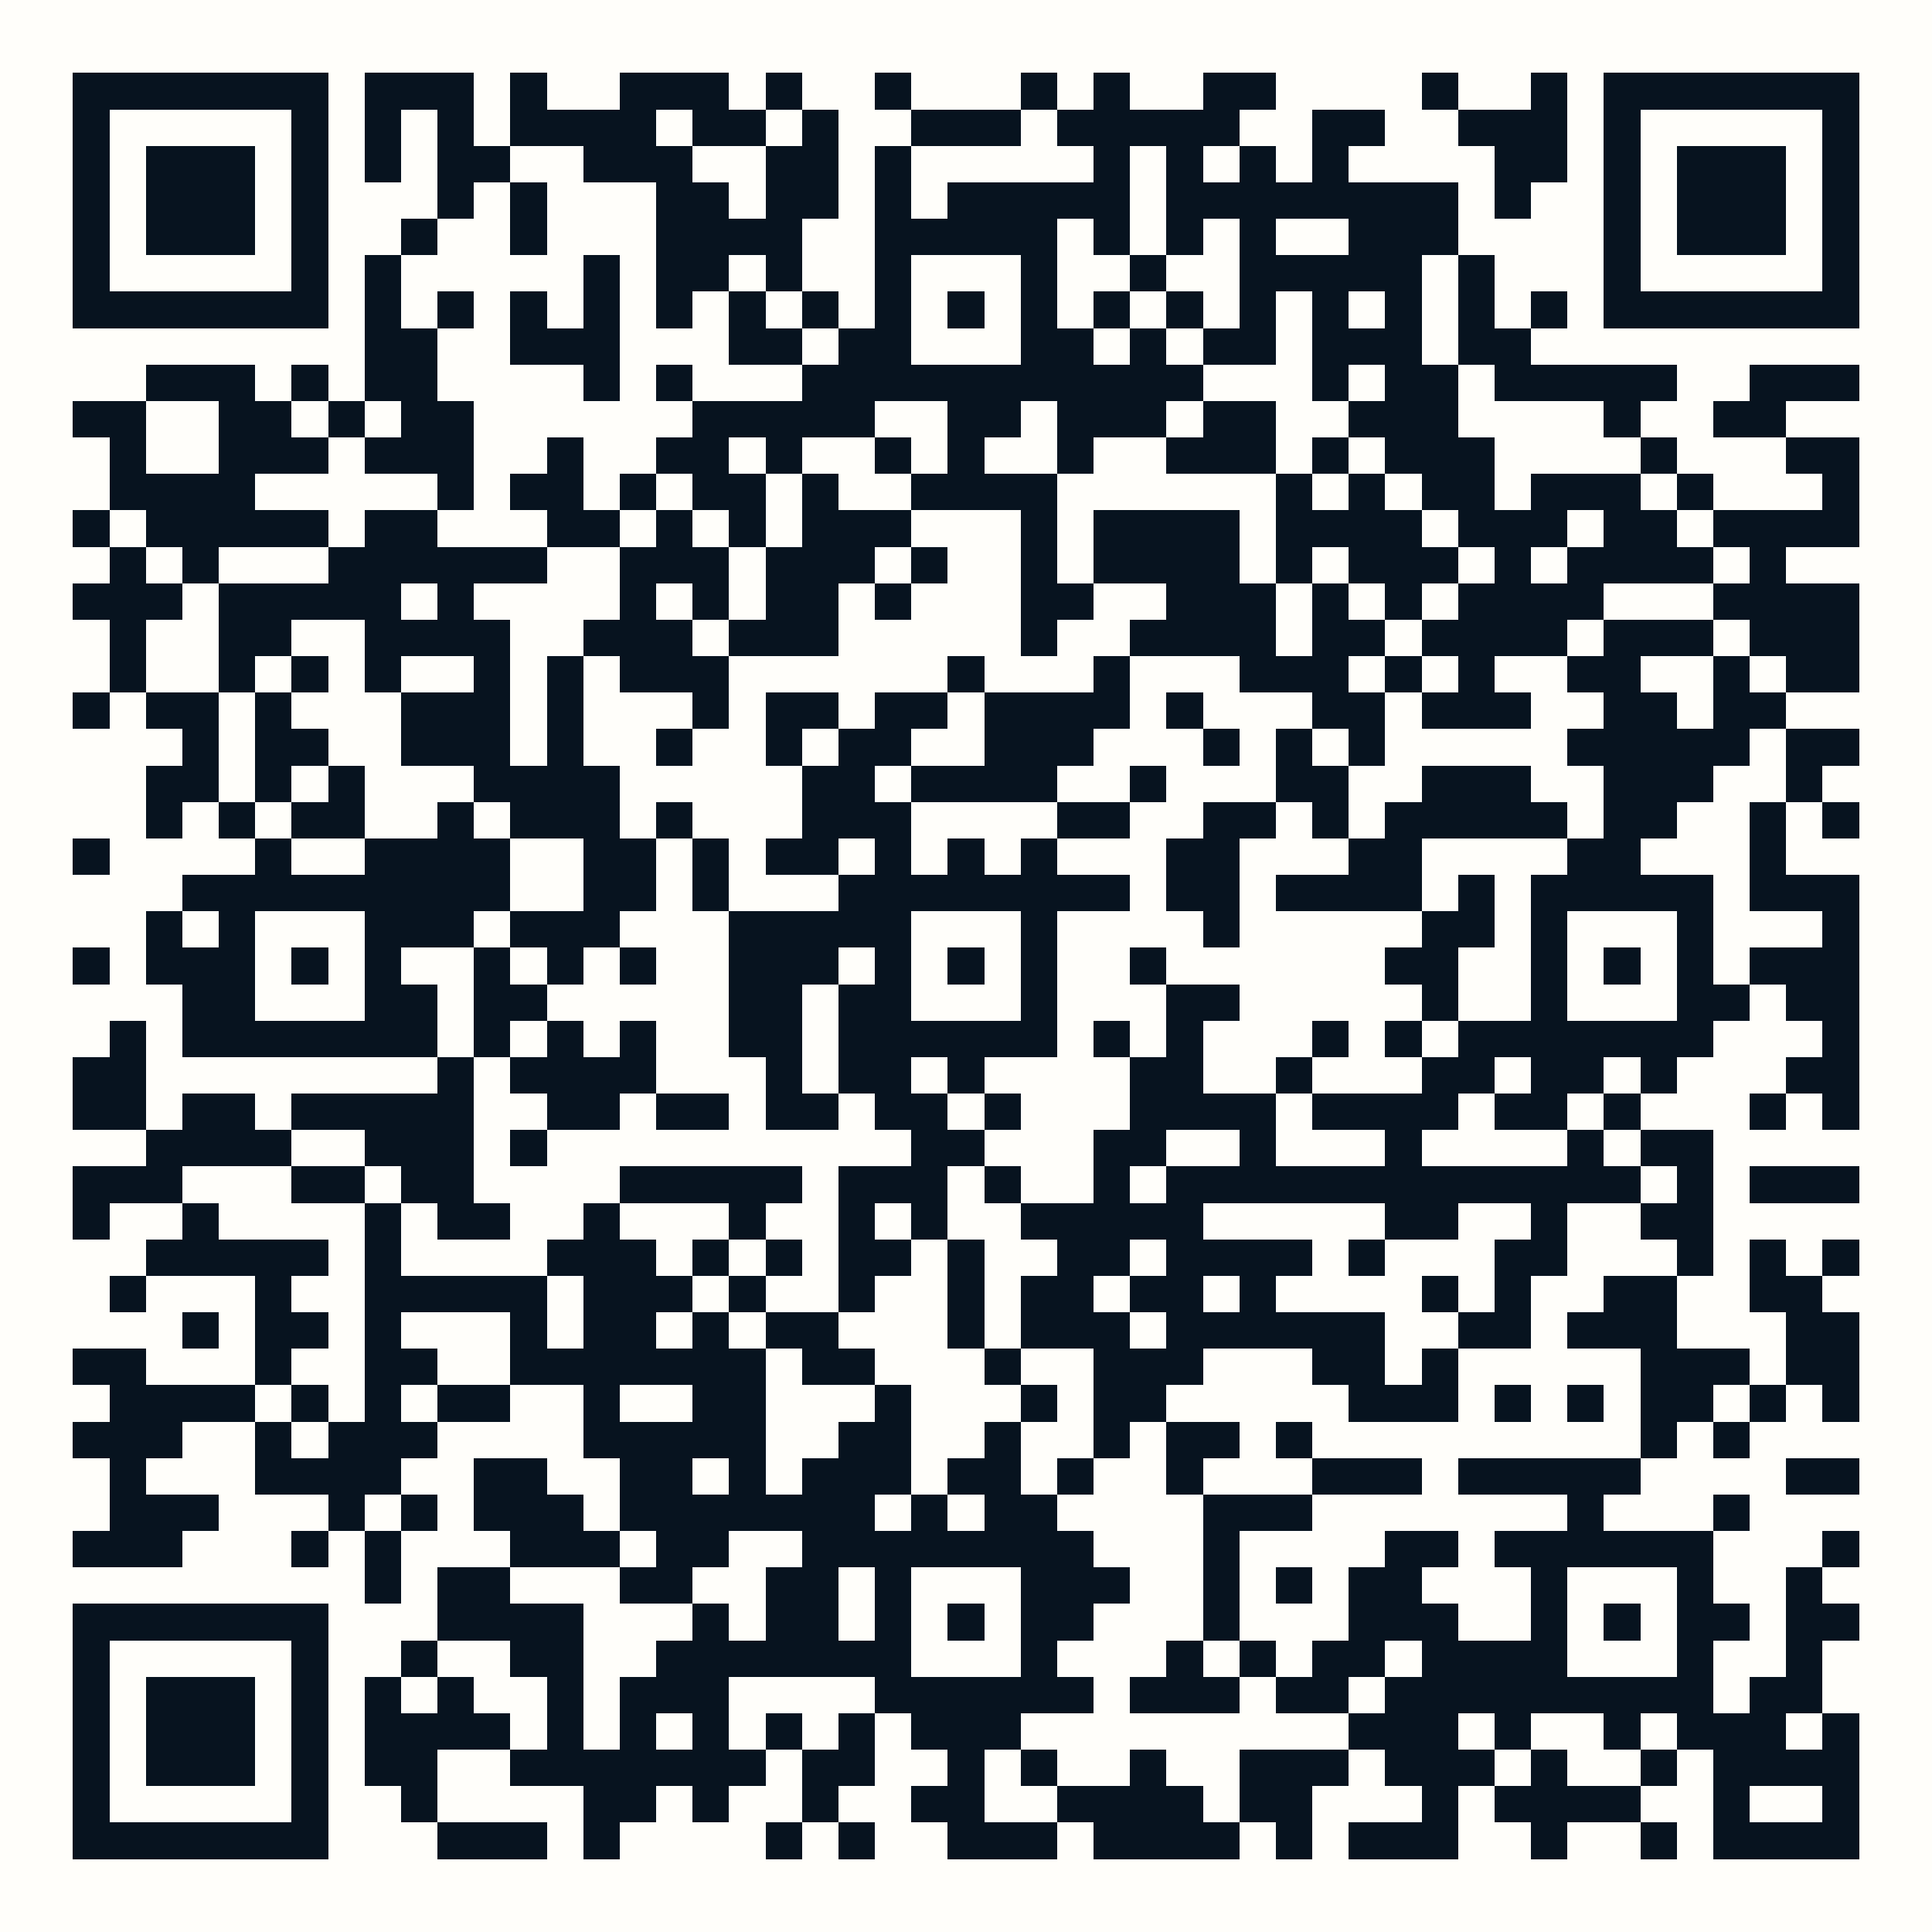
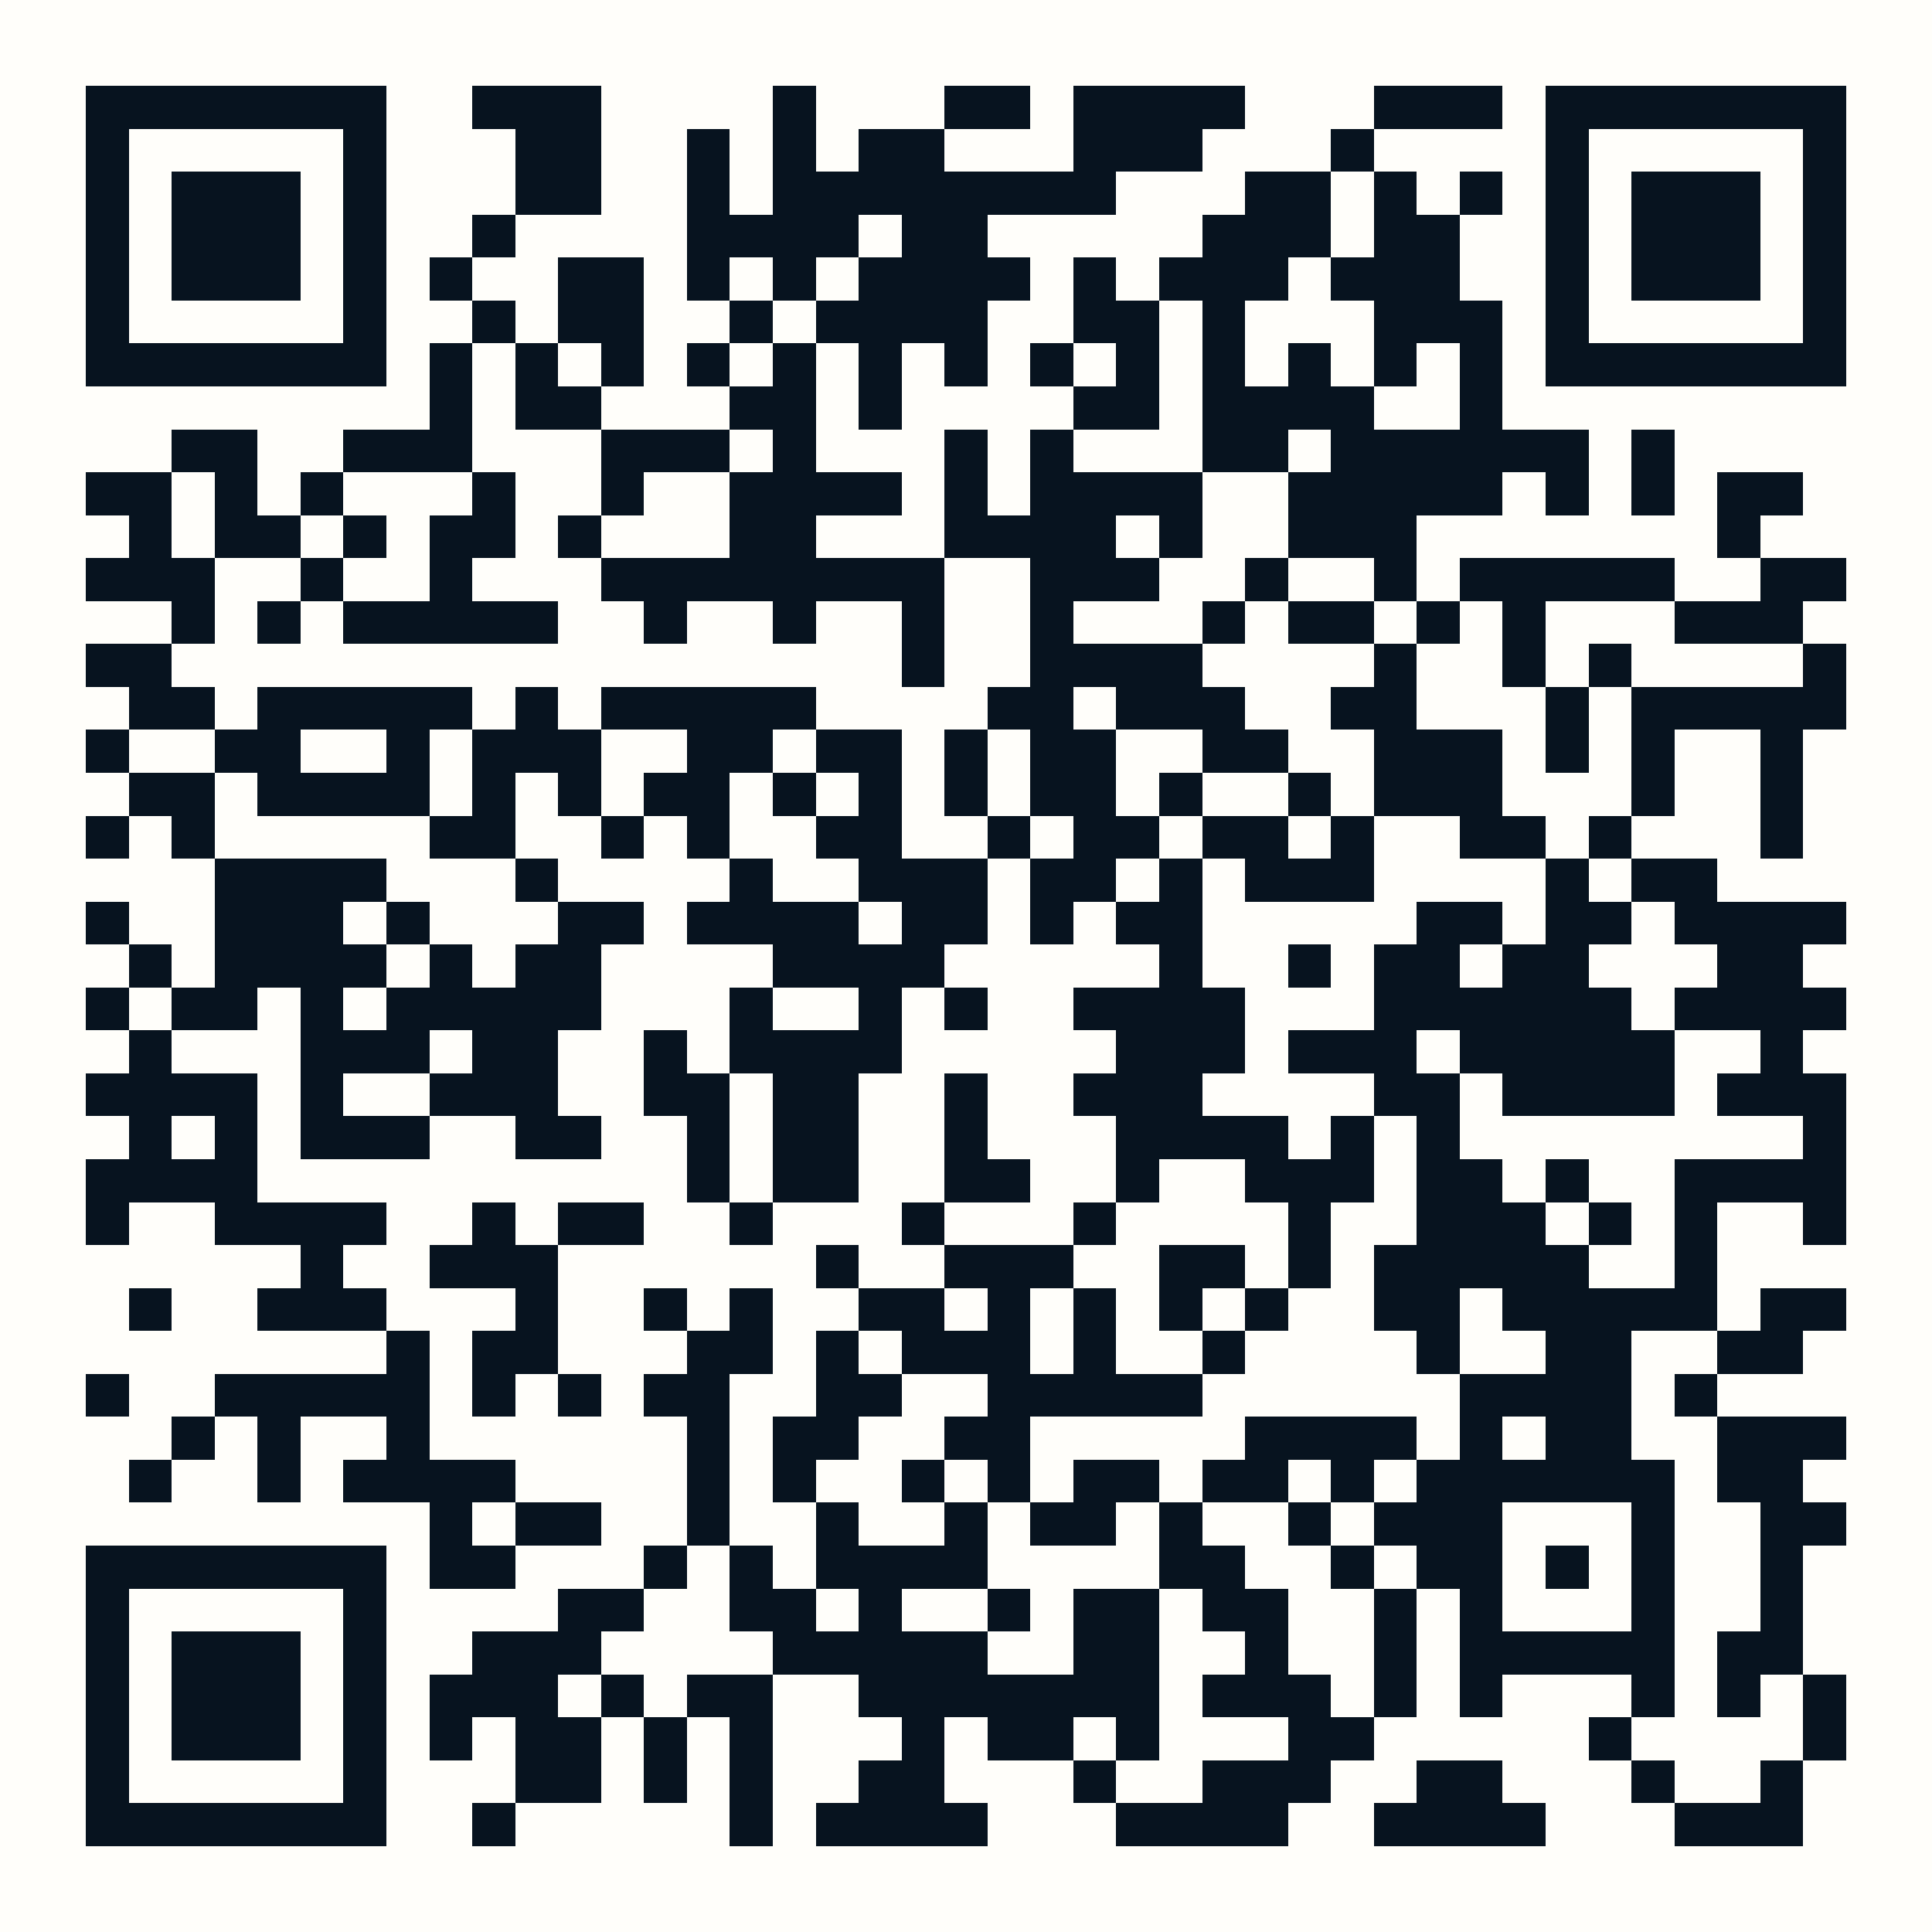
- <svg xmlns="http://www.w3.org/2000/svg" viewBox="0 0 53 53" shape-rendering="crispEdges">
-   <path fill="#fffefa" d="M0 0h53v53H0z" />
-   <path stroke="#07131f" d="M2 2.5h7m1 0h3m1 0h1m2 0h3m1 0h1m2 0h1m3 0h1m1 0h1m2 0h2m4 0h1m2 0h1m1 0h7M2 3.5h1m5 0h1m1 0h1m1 0h1m1 0h4m1 0h2m1 0h1m2 0h3m1 0h5m2 0h2m2 0h3m1 0h1m5 0h1M2 4.5h1m1 0h3m1 0h1m1 0h1m1 0h2m2 0h3m2 0h2m1 0h1m5 0h1m1 0h1m1 0h1m1 0h1m4 0h2m1 0h1m1 0h3m1 0h1M2 5.5h1m1 0h3m1 0h1m3 0h1m1 0h1m3 0h2m1 0h2m1 0h1m1 0h5m1 0h8m1 0h1m2 0h1m1 0h3m1 0h1M2 6.5h1m1 0h3m1 0h1m2 0h1m2 0h1m3 0h4m2 0h5m1 0h1m1 0h1m1 0h1m2 0h3m4 0h1m1 0h3m1 0h1M2 7.5h1m5 0h1m1 0h1m5 0h1m1 0h2m1 0h1m2 0h1m3 0h1m2 0h1m2 0h5m1 0h1m3 0h1m5 0h1M2 8.5h7m1 0h1m1 0h1m1 0h1m1 0h1m1 0h1m1 0h1m1 0h1m1 0h1m1 0h1m1 0h1m1 0h1m1 0h1m1 0h1m1 0h1m1 0h1m1 0h1m1 0h1m1 0h7M10 9.5h2m2 0h3m3 0h2m1 0h2m3 0h2m1 0h1m1 0h2m1 0h3m1 0h2M4 10.5h3m1 0h1m1 0h2m4 0h1m1 0h1m3 0h11m3 0h1m1 0h2m1 0h5m2 0h3M2 11.5h2m2 0h2m1 0h1m1 0h2m6 0h5m2 0h2m1 0h3m1 0h2m2 0h3m4 0h1m2 0h2M3 12.5h1m2 0h3m1 0h3m2 0h1m2 0h2m1 0h1m2 0h1m1 0h1m2 0h1m2 0h3m1 0h1m1 0h3m4 0h1m3 0h2M3 13.5h4m5 0h1m1 0h2m1 0h1m1 0h2m1 0h1m2 0h4m6 0h1m1 0h1m1 0h2m1 0h3m1 0h1m3 0h1M2 14.5h1m1 0h5m1 0h2m3 0h2m1 0h1m1 0h1m1 0h3m3 0h1m1 0h4m1 0h4m1 0h3m1 0h2m1 0h4M3 15.5h1m1 0h1m3 0h6m2 0h3m1 0h3m1 0h1m2 0h1m1 0h4m1 0h1m1 0h3m1 0h1m1 0h4m1 0h1M2 16.5h3m1 0h5m1 0h1m4 0h1m1 0h1m1 0h2m1 0h1m3 0h2m2 0h3m1 0h1m1 0h1m1 0h4m3 0h4M3 17.5h1m2 0h2m2 0h4m2 0h3m1 0h3m5 0h1m2 0h4m1 0h2m1 0h4m1 0h3m1 0h3M3 18.5h1m2 0h1m1 0h1m1 0h1m2 0h1m1 0h1m1 0h3m6 0h1m3 0h1m3 0h3m1 0h1m1 0h1m2 0h2m2 0h1m1 0h2M2 19.5h1m1 0h2m1 0h1m3 0h3m1 0h1m3 0h1m1 0h2m1 0h2m1 0h4m1 0h1m3 0h2m1 0h3m2 0h2m1 0h2M5 20.5h1m1 0h2m2 0h3m1 0h1m2 0h1m2 0h1m1 0h2m2 0h3m3 0h1m1 0h1m1 0h1m5 0h5m1 0h2M4 21.5h2m1 0h1m1 0h1m3 0h4m5 0h2m1 0h4m2 0h1m3 0h2m2 0h3m2 0h3m2 0h1M4 22.5h1m1 0h1m1 0h2m2 0h1m1 0h3m1 0h1m3 0h3m4 0h2m2 0h2m1 0h1m1 0h5m1 0h2m2 0h1m1 0h1M2 23.5h1m4 0h1m2 0h4m2 0h2m1 0h1m1 0h2m1 0h1m1 0h1m1 0h1m3 0h2m3 0h2m4 0h2m3 0h1M5 24.5h9m2 0h2m1 0h1m3 0h8m1 0h2m1 0h4m1 0h1m1 0h5m1 0h3M4 25.5h1m1 0h1m3 0h3m1 0h3m3 0h5m3 0h1m4 0h1m5 0h2m1 0h1m3 0h1m3 0h1M2 26.5h1m1 0h3m1 0h1m1 0h1m2 0h1m1 0h1m1 0h1m2 0h3m1 0h1m1 0h1m1 0h1m2 0h1m6 0h2m2 0h1m1 0h1m1 0h1m1 0h3M5 27.5h2m3 0h2m1 0h2m5 0h2m1 0h2m3 0h1m3 0h2m5 0h1m2 0h1m3 0h2m1 0h2M3 28.5h1m1 0h7m1 0h1m1 0h1m1 0h1m2 0h2m1 0h6m1 0h1m1 0h1m3 0h1m1 0h1m1 0h7m3 0h1M2 29.5h2m8 0h1m1 0h4m3 0h1m1 0h2m1 0h1m4 0h2m2 0h1m3 0h2m1 0h2m1 0h1m3 0h2M2 30.5h2m1 0h2m1 0h5m2 0h2m1 0h2m1 0h2m1 0h2m1 0h1m3 0h4m1 0h4m1 0h2m1 0h1m3 0h1m1 0h1M4 31.5h4m2 0h3m1 0h1m10 0h2m3 0h2m2 0h1m3 0h1m4 0h1m1 0h2M2 32.5h3m3 0h2m1 0h2m4 0h5m1 0h3m1 0h1m2 0h1m1 0h13m1 0h1m1 0h3M2 33.5h1m2 0h1m4 0h1m1 0h2m2 0h1m3 0h1m2 0h1m1 0h1m2 0h5m5 0h2m2 0h1m2 0h2M4 34.5h5m1 0h1m4 0h3m1 0h1m1 0h1m1 0h2m1 0h1m2 0h2m1 0h4m1 0h1m3 0h2m3 0h1m1 0h1m1 0h1M3 35.5h1m3 0h1m2 0h5m1 0h3m1 0h1m2 0h1m2 0h1m1 0h2m1 0h2m1 0h1m4 0h1m1 0h1m2 0h2m2 0h2M5 36.5h1m1 0h2m1 0h1m3 0h1m1 0h2m1 0h1m1 0h2m3 0h1m1 0h3m1 0h6m2 0h2m1 0h3m3 0h2M2 37.5h2m3 0h1m2 0h2m2 0h7m1 0h2m3 0h1m2 0h3m3 0h2m1 0h1m5 0h3m1 0h2M3 38.5h4m1 0h1m1 0h1m1 0h2m2 0h1m2 0h2m3 0h1m3 0h1m1 0h2m5 0h3m1 0h1m1 0h1m1 0h2m1 0h1m1 0h1M2 39.5h3m2 0h1m1 0h3m4 0h5m2 0h2m2 0h1m2 0h1m1 0h2m1 0h1m9 0h1m1 0h1M3 40.5h1m3 0h4m2 0h2m2 0h2m1 0h1m1 0h3m1 0h2m1 0h1m2 0h1m3 0h3m1 0h5m4 0h2M3 41.5h3m3 0h1m1 0h1m1 0h3m1 0h7m1 0h1m1 0h2m4 0h3m7 0h1m3 0h1M2 42.5h3m3 0h1m1 0h1m3 0h3m1 0h2m2 0h8m3 0h1m4 0h2m1 0h6m3 0h1M10 43.5h1m1 0h2m3 0h2m2 0h2m1 0h1m3 0h3m2 0h1m1 0h1m1 0h2m3 0h1m3 0h1m2 0h1M2 44.5h7m3 0h4m3 0h1m1 0h2m1 0h1m1 0h1m1 0h2m3 0h1m3 0h3m2 0h1m1 0h1m1 0h2m1 0h2M2 45.5h1m5 0h1m2 0h1m2 0h2m2 0h7m3 0h1m3 0h1m1 0h1m1 0h2m1 0h4m3 0h1m2 0h1M2 46.5h1m1 0h3m1 0h1m1 0h1m1 0h1m2 0h1m1 0h3m4 0h6m1 0h3m1 0h2m1 0h9m1 0h2M2 47.5h1m1 0h3m1 0h1m1 0h4m1 0h1m1 0h1m1 0h1m1 0h1m1 0h1m1 0h3m9 0h3m1 0h1m2 0h1m1 0h3m1 0h1M2 48.5h1m1 0h3m1 0h1m1 0h2m2 0h7m1 0h2m2 0h1m1 0h1m2 0h1m2 0h3m1 0h3m1 0h1m2 0h1m1 0h4M2 49.5h1m5 0h1m2 0h1m4 0h2m1 0h1m2 0h1m2 0h2m2 0h4m1 0h2m3 0h1m1 0h4m2 0h1m2 0h1M2 50.5h7m3 0h3m1 0h1m4 0h1m1 0h1m2 0h3m1 0h4m1 0h1m1 0h3m2 0h1m2 0h1m1 0h4" />
+ <svg xmlns="http://www.w3.org/2000/svg" viewBox="0 0 45 45" shape-rendering="crispEdges">
+   <path fill="#fffefa" d="M0 0h45v45H0z" />
+   <path stroke="#07131f" d="M2 2.5h7m2 0h3m4 0h1m3 0h2m1 0h4m3 0h3m1 0h7M2 3.5h1m5 0h1m3 0h2m2 0h1m1 0h1m1 0h2m3 0h3m3 0h1m4 0h1m5 0h1M2 4.5h1m1 0h3m1 0h1m3 0h2m2 0h1m1 0h8m3 0h2m1 0h1m1 0h1m1 0h1m1 0h3m1 0h1M2 5.5h1m1 0h3m1 0h1m2 0h1m4 0h4m1 0h2m5 0h3m1 0h2m2 0h1m1 0h3m1 0h1M2 6.5h1m1 0h3m1 0h1m1 0h1m2 0h2m1 0h1m1 0h1m1 0h4m1 0h1m1 0h3m1 0h3m2 0h1m1 0h3m1 0h1M2 7.5h1m5 0h1m2 0h1m1 0h2m2 0h1m1 0h4m2 0h2m1 0h1m3 0h3m1 0h1m5 0h1M2 8.5h7m1 0h1m1 0h1m1 0h1m1 0h1m1 0h1m1 0h1m1 0h1m1 0h1m1 0h1m1 0h1m1 0h1m1 0h1m1 0h1m1 0h7M10 9.5h1m1 0h2m3 0h2m1 0h1m4 0h2m1 0h4m2 0h1M4 10.5h2m2 0h3m3 0h3m1 0h1m3 0h1m1 0h1m3 0h2m1 0h6m1 0h1M2 11.5h2m1 0h1m1 0h1m3 0h1m2 0h1m2 0h4m1 0h1m1 0h4m2 0h5m1 0h1m1 0h1m1 0h2M3 12.5h1m1 0h2m1 0h1m1 0h2m1 0h1m3 0h2m3 0h4m1 0h1m2 0h3m7 0h1M2 13.5h3m2 0h1m2 0h1m3 0h8m2 0h3m2 0h1m2 0h1m1 0h5m2 0h2M4 14.5h1m1 0h1m1 0h5m2 0h1m2 0h1m2 0h1m2 0h1m3 0h1m1 0h2m1 0h1m1 0h1m3 0h3M2 15.5h2m17 0h1m2 0h4m4 0h1m2 0h1m1 0h1m4 0h1M3 16.5h2m1 0h5m1 0h1m1 0h5m4 0h2m1 0h3m2 0h2m3 0h1m1 0h5M2 17.5h1m2 0h2m2 0h1m1 0h3m2 0h2m1 0h2m1 0h1m1 0h2m2 0h2m2 0h3m1 0h1m1 0h1m2 0h1M3 18.5h2m1 0h4m1 0h1m1 0h1m1 0h2m1 0h1m1 0h1m1 0h1m1 0h2m1 0h1m2 0h1m1 0h3m3 0h1m2 0h1M2 19.5h1m1 0h1m5 0h2m2 0h1m1 0h1m2 0h2m2 0h1m1 0h2m1 0h2m1 0h1m2 0h2m1 0h1m3 0h1M5 20.5h4m3 0h1m4 0h1m2 0h3m1 0h2m1 0h1m1 0h3m4 0h1m1 0h2M2 21.5h1m2 0h3m1 0h1m3 0h2m1 0h4m1 0h2m1 0h1m1 0h2m5 0h2m1 0h2m1 0h4M3 22.5h1m1 0h4m1 0h1m1 0h2m4 0h4m5 0h1m2 0h1m1 0h2m1 0h2m3 0h2M2 23.5h1m1 0h2m1 0h1m1 0h5m3 0h1m2 0h1m1 0h1m2 0h4m3 0h6m1 0h4M3 24.5h1m3 0h3m1 0h2m2 0h1m1 0h4m5 0h3m1 0h3m1 0h5m2 0h1M2 25.5h4m1 0h1m2 0h3m2 0h2m1 0h2m2 0h1m2 0h3m4 0h2m1 0h4m1 0h3M3 26.5h1m1 0h1m1 0h3m2 0h2m2 0h1m1 0h2m2 0h1m3 0h4m1 0h1m1 0h1m8 0h1M2 27.5h4m10 0h1m1 0h2m2 0h2m2 0h1m2 0h3m1 0h2m1 0h1m2 0h4M2 28.5h1m2 0h4m2 0h1m1 0h2m2 0h1m3 0h1m3 0h1m4 0h1m2 0h3m1 0h1m1 0h1m2 0h1M7 29.5h1m2 0h3m6 0h1m2 0h3m2 0h2m1 0h1m1 0h5m2 0h1M3 30.5h1m2 0h3m3 0h1m2 0h1m1 0h1m2 0h2m1 0h1m1 0h1m1 0h1m1 0h1m2 0h2m1 0h5m1 0h2M9 31.5h1m1 0h2m3 0h2m1 0h1m1 0h3m1 0h1m2 0h1m4 0h1m2 0h2m2 0h2M2 32.5h1m2 0h5m1 0h1m1 0h1m1 0h2m2 0h2m2 0h5m6 0h4m1 0h1M4 33.5h1m1 0h1m2 0h1m6 0h1m1 0h2m2 0h2m5 0h4m1 0h1m1 0h2m2 0h3M3 34.5h1m2 0h1m1 0h4m4 0h1m1 0h1m2 0h1m1 0h1m1 0h2m1 0h2m1 0h1m1 0h6m1 0h2M10 35.5h1m1 0h2m2 0h1m2 0h1m2 0h1m1 0h2m1 0h1m2 0h1m1 0h3m3 0h1m2 0h2M2 36.5h7m1 0h2m3 0h1m1 0h1m1 0h4m4 0h2m2 0h1m1 0h2m1 0h1m1 0h1m2 0h1M2 37.5h1m5 0h1m4 0h2m2 0h2m1 0h1m2 0h1m1 0h2m1 0h2m2 0h1m1 0h1m3 0h1m2 0h1M2 38.5h1m1 0h3m1 0h1m2 0h3m4 0h5m2 0h2m2 0h1m2 0h1m1 0h5m1 0h2M2 39.5h1m1 0h3m1 0h1m1 0h3m1 0h1m1 0h2m2 0h7m1 0h3m1 0h1m1 0h1m3 0h1m1 0h1m1 0h1M2 40.5h1m1 0h3m1 0h1m1 0h1m1 0h2m1 0h1m1 0h1m3 0h1m1 0h2m1 0h1m3 0h2m5 0h1m4 0h1M2 41.5h1m5 0h1m3 0h2m1 0h1m1 0h1m2 0h2m3 0h1m2 0h3m2 0h2m3 0h1m2 0h1M2 42.5h7m2 0h1m5 0h1m1 0h4m3 0h4m2 0h4m3 0h3" />
</svg>
